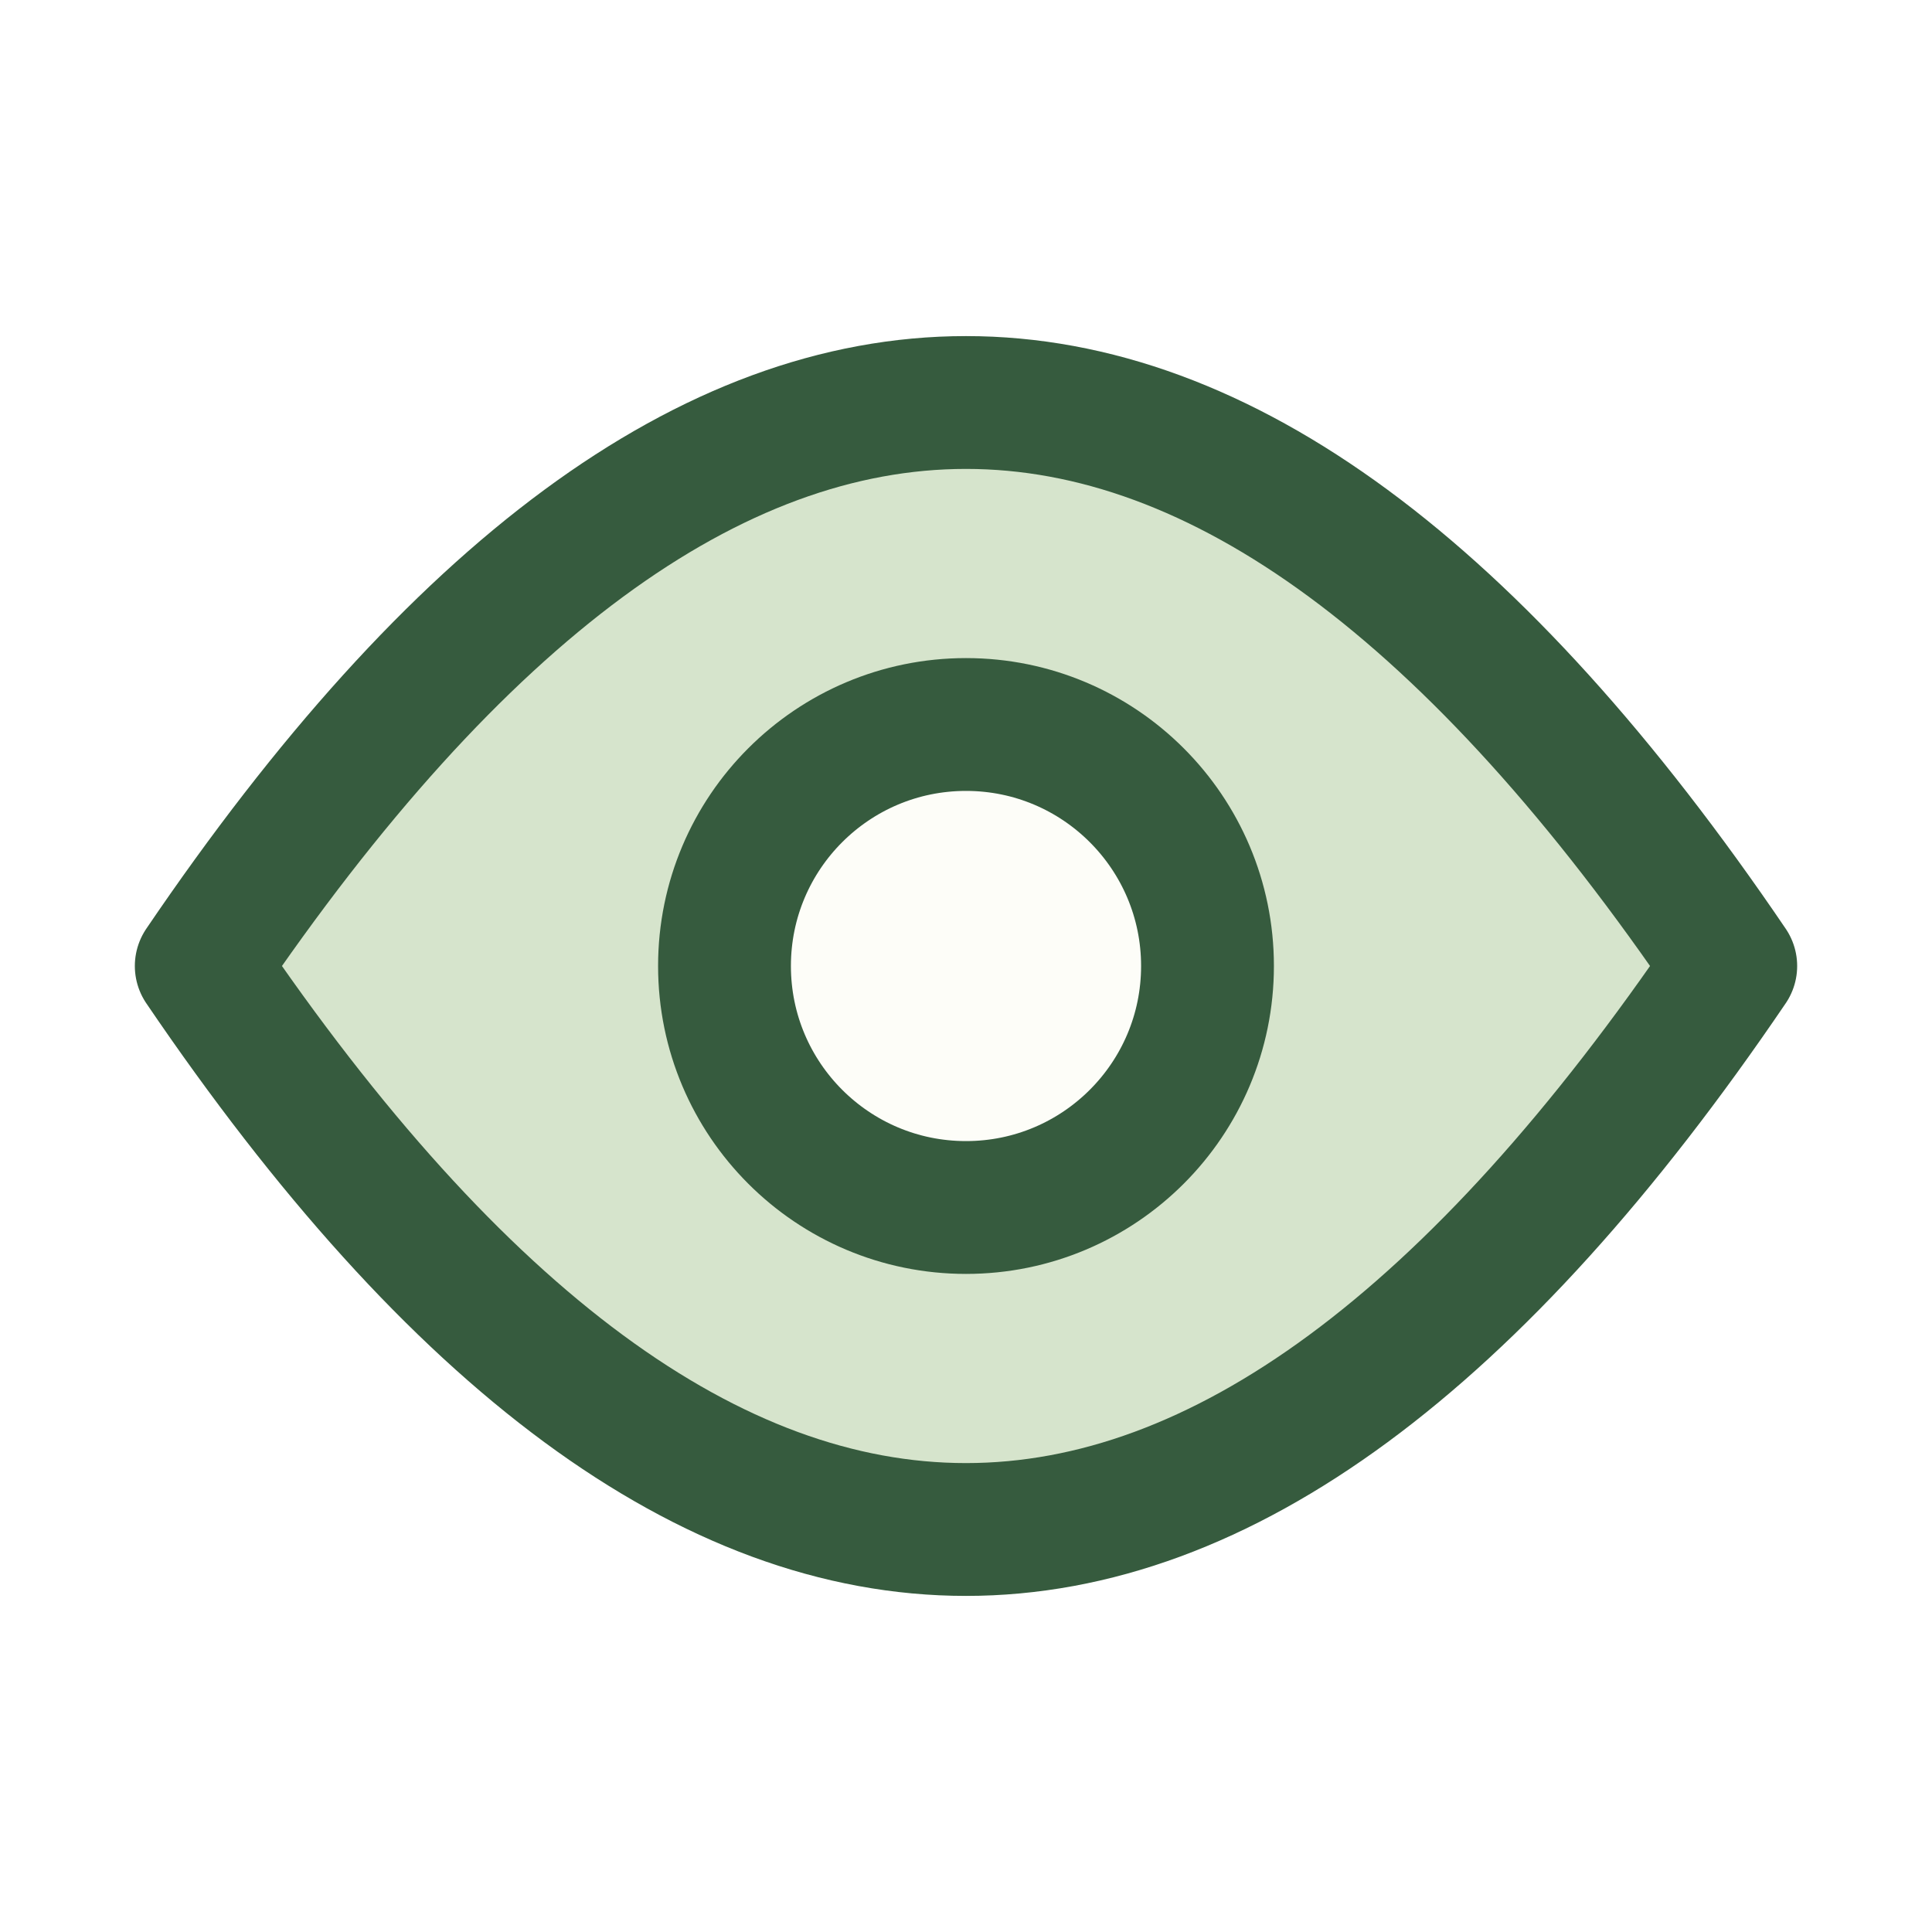
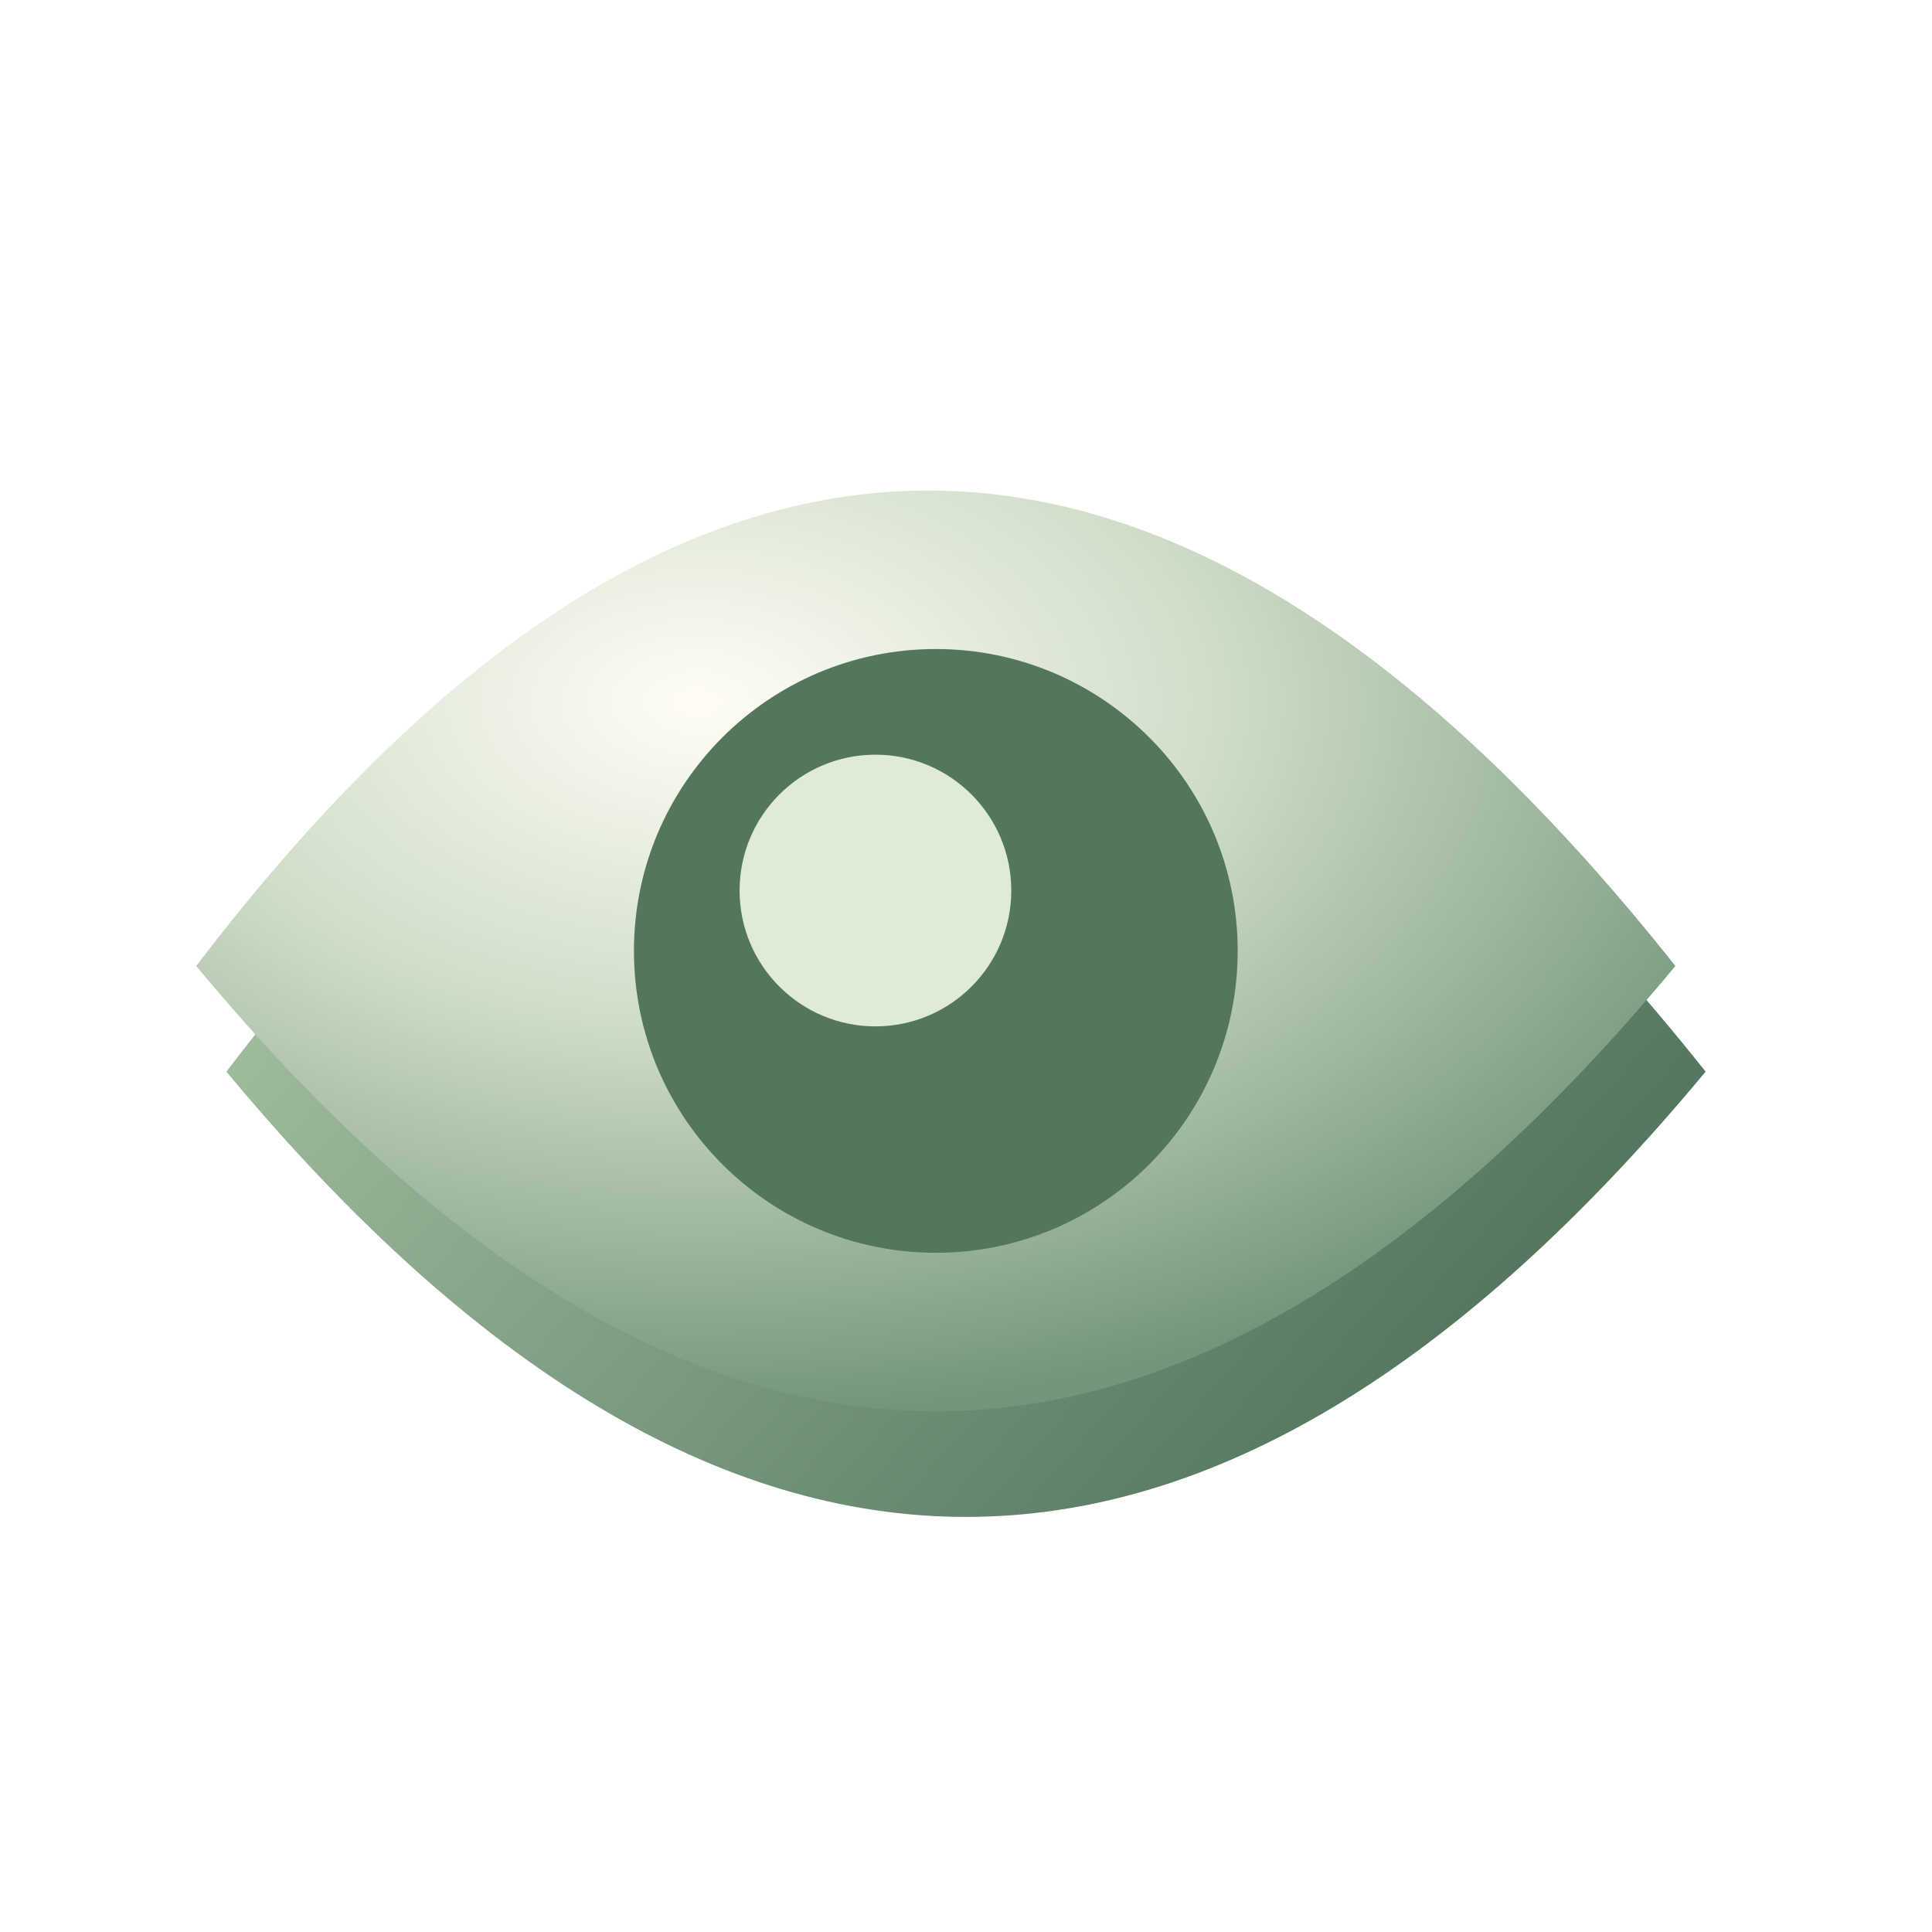
- <svg xmlns="http://www.w3.org/2000/svg" viewBox="0 0 24 24" fill="none" stroke="#365b3e" stroke-width="1.65" stroke-linecap="round" stroke-linejoin="round">
-   <path d="M2.5 12Q12-2 21.5 12 12 26 2.5 12z" fill="#d6e4cc" />
-   <circle cx="12" cy="12" r="3" fill="#fdfdf8" />
+ <svg xmlns="http://www.w3.org/2000/svg" viewBox="0 0 128 128">
+   <defs>
+     <linearGradient id="show-side" x1="25" y1="36" x2="103" y2="105" gradientUnits="userSpaceOnUse">
+       <stop stop-color="#a8c3a4" />
+       <stop offset="1" stop-color="#3f634d" />
+     </linearGradient>
+     <radialGradient id="show-face" cx=".34" cy=".23" r=".78">
+       <stop stop-color="#fffdf6" />
+       <stop offset=".45" stop-color="#cfddc8" />
+       <stop offset="1" stop-color="#739579" />
+     </radialGradient>
+     <linearGradient id="show-rim" x1="30" y1="22" x2="98" y2="101" gradientUnits="userSpaceOnUse">
+       <stop stop-color="#dfebd7" />
+       <stop offset=".5" stop-color="#91af8f" />
+       <stop offset="1" stop-color="#54765b" />
+     </linearGradient>
+   </defs>
+   <path d="M13 64Q61 1 111 64Q62 123 13 64Z" transform="translate(2 7)" fill="url(#show-side)" />
+   <path d="M13 64Q61 1 111 64Q62 123 13 64Z" fill="url(#show-face)" />
+   <circle cx="62" cy="63" r="20" fill="#54765b" />
+   <circle cx="58" cy="59" r="9" fill="#dfebd7" />
</svg>
